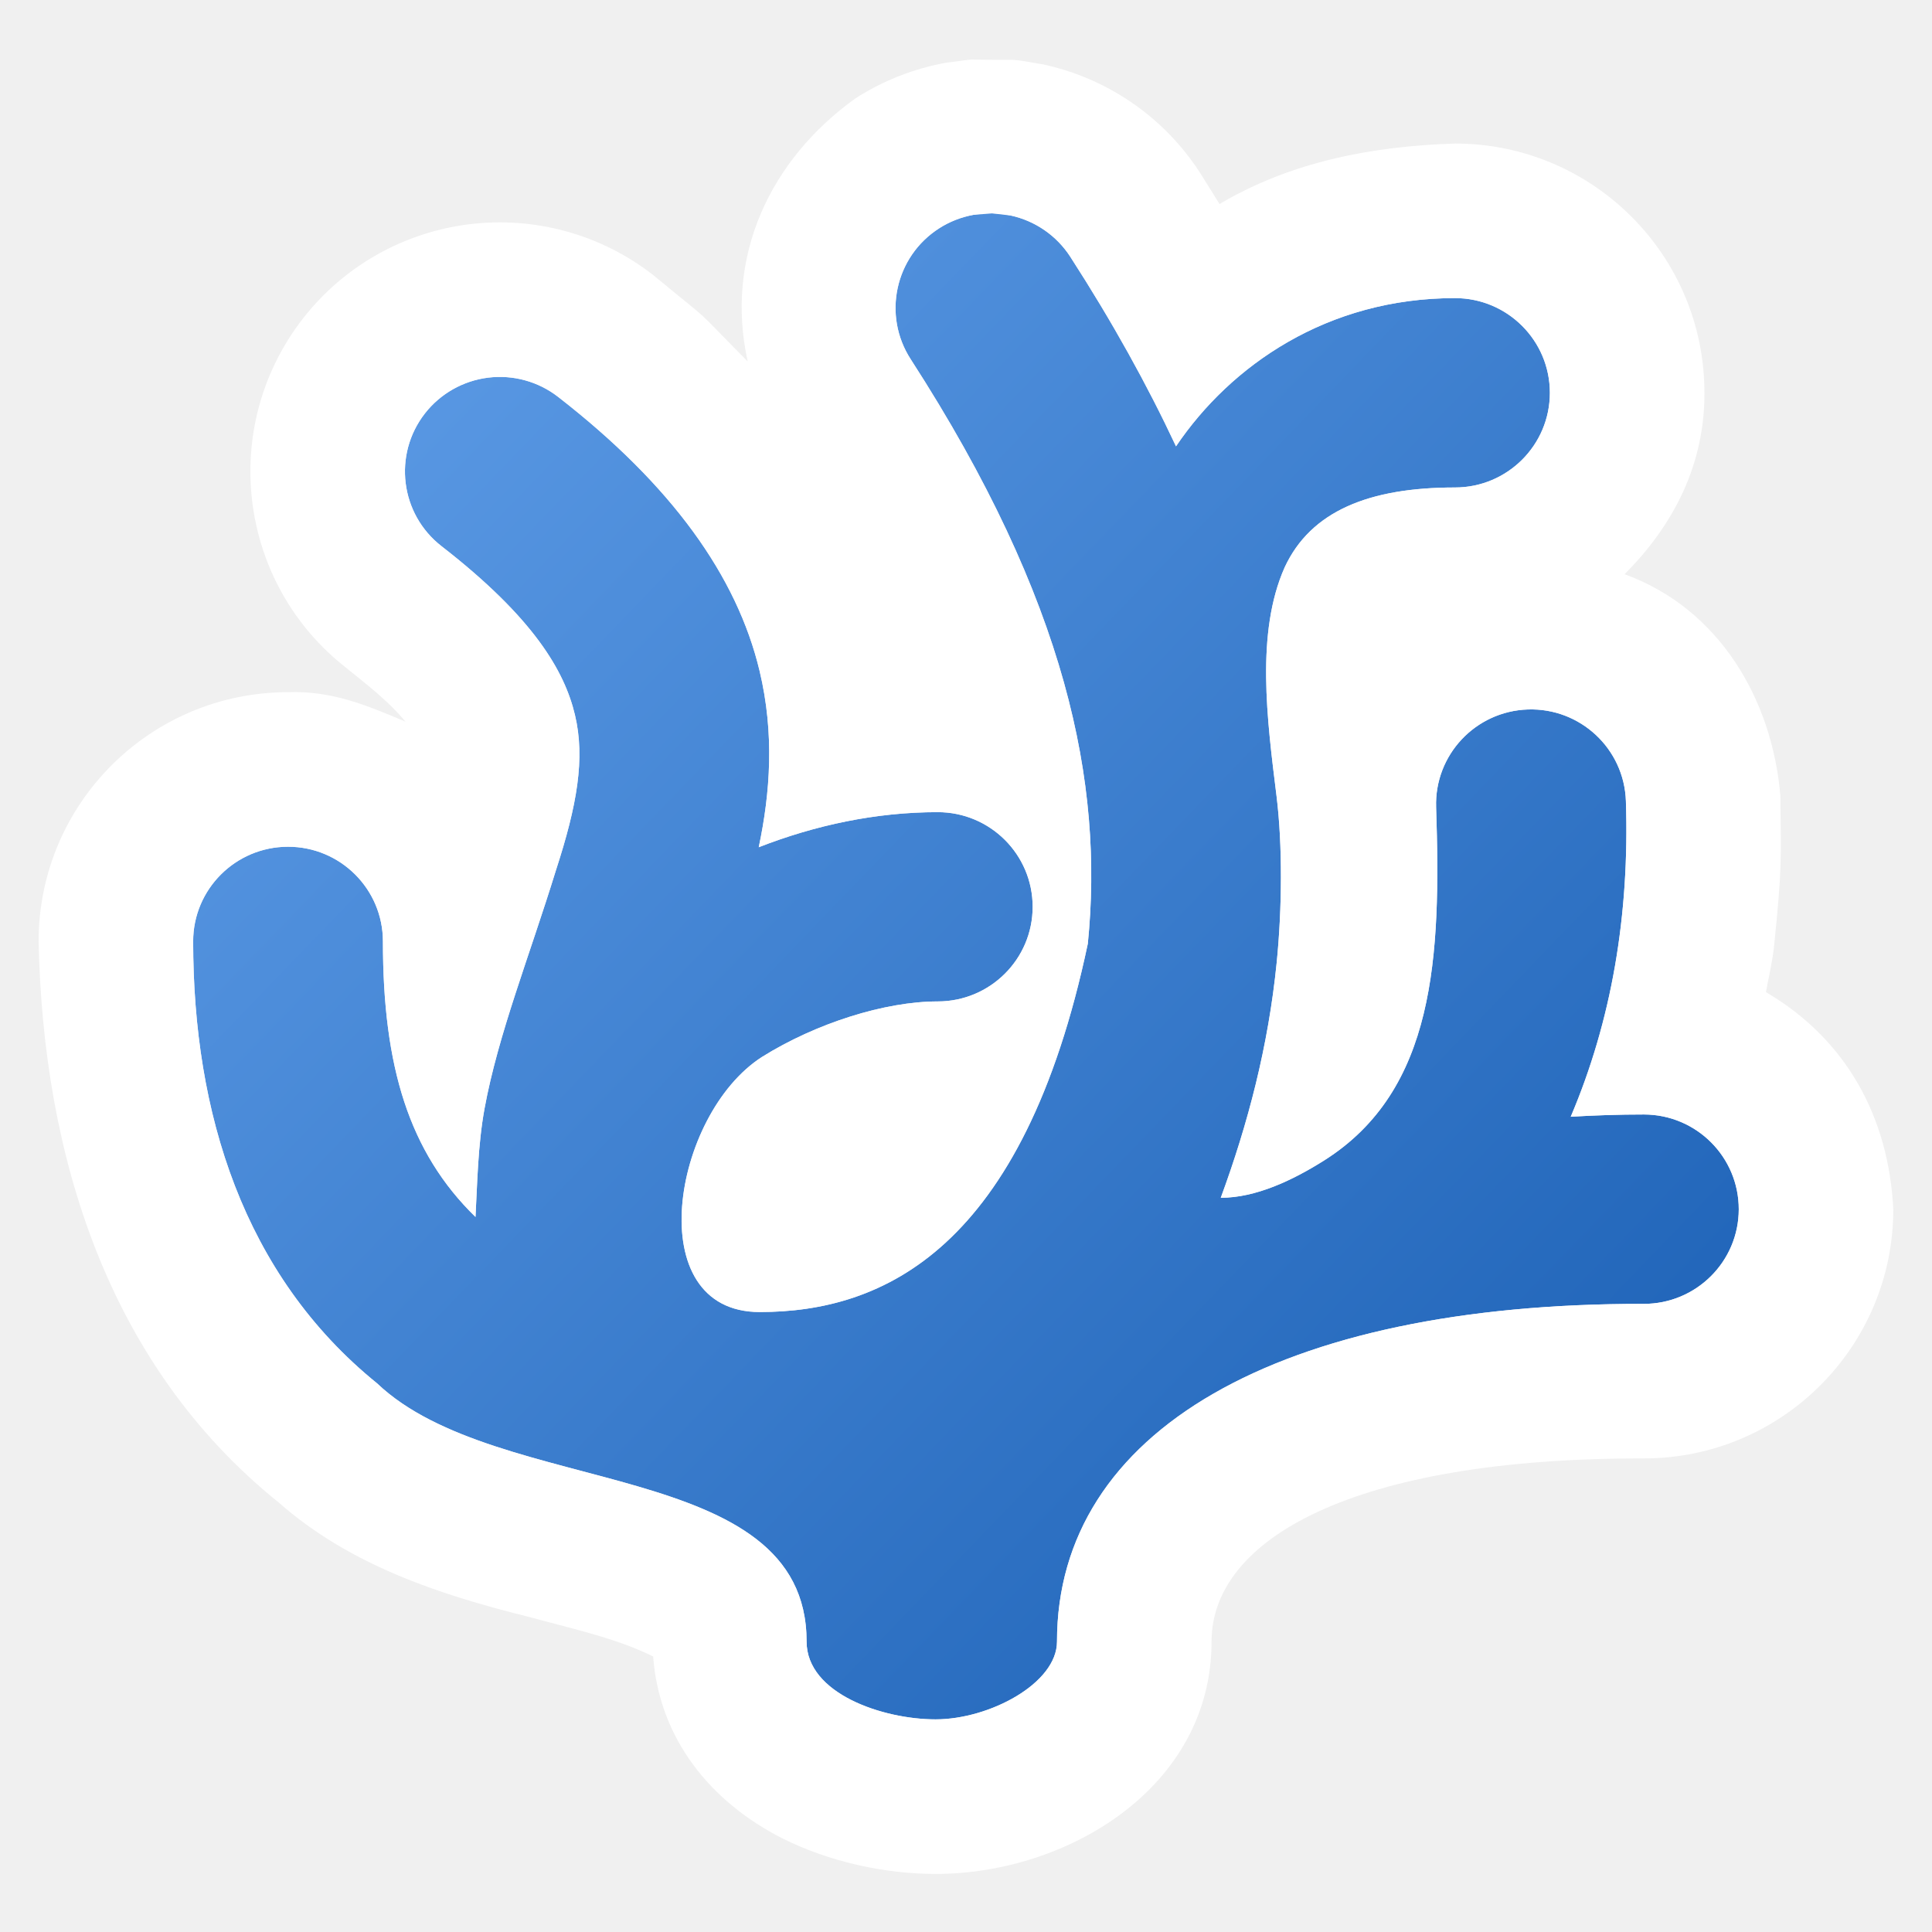
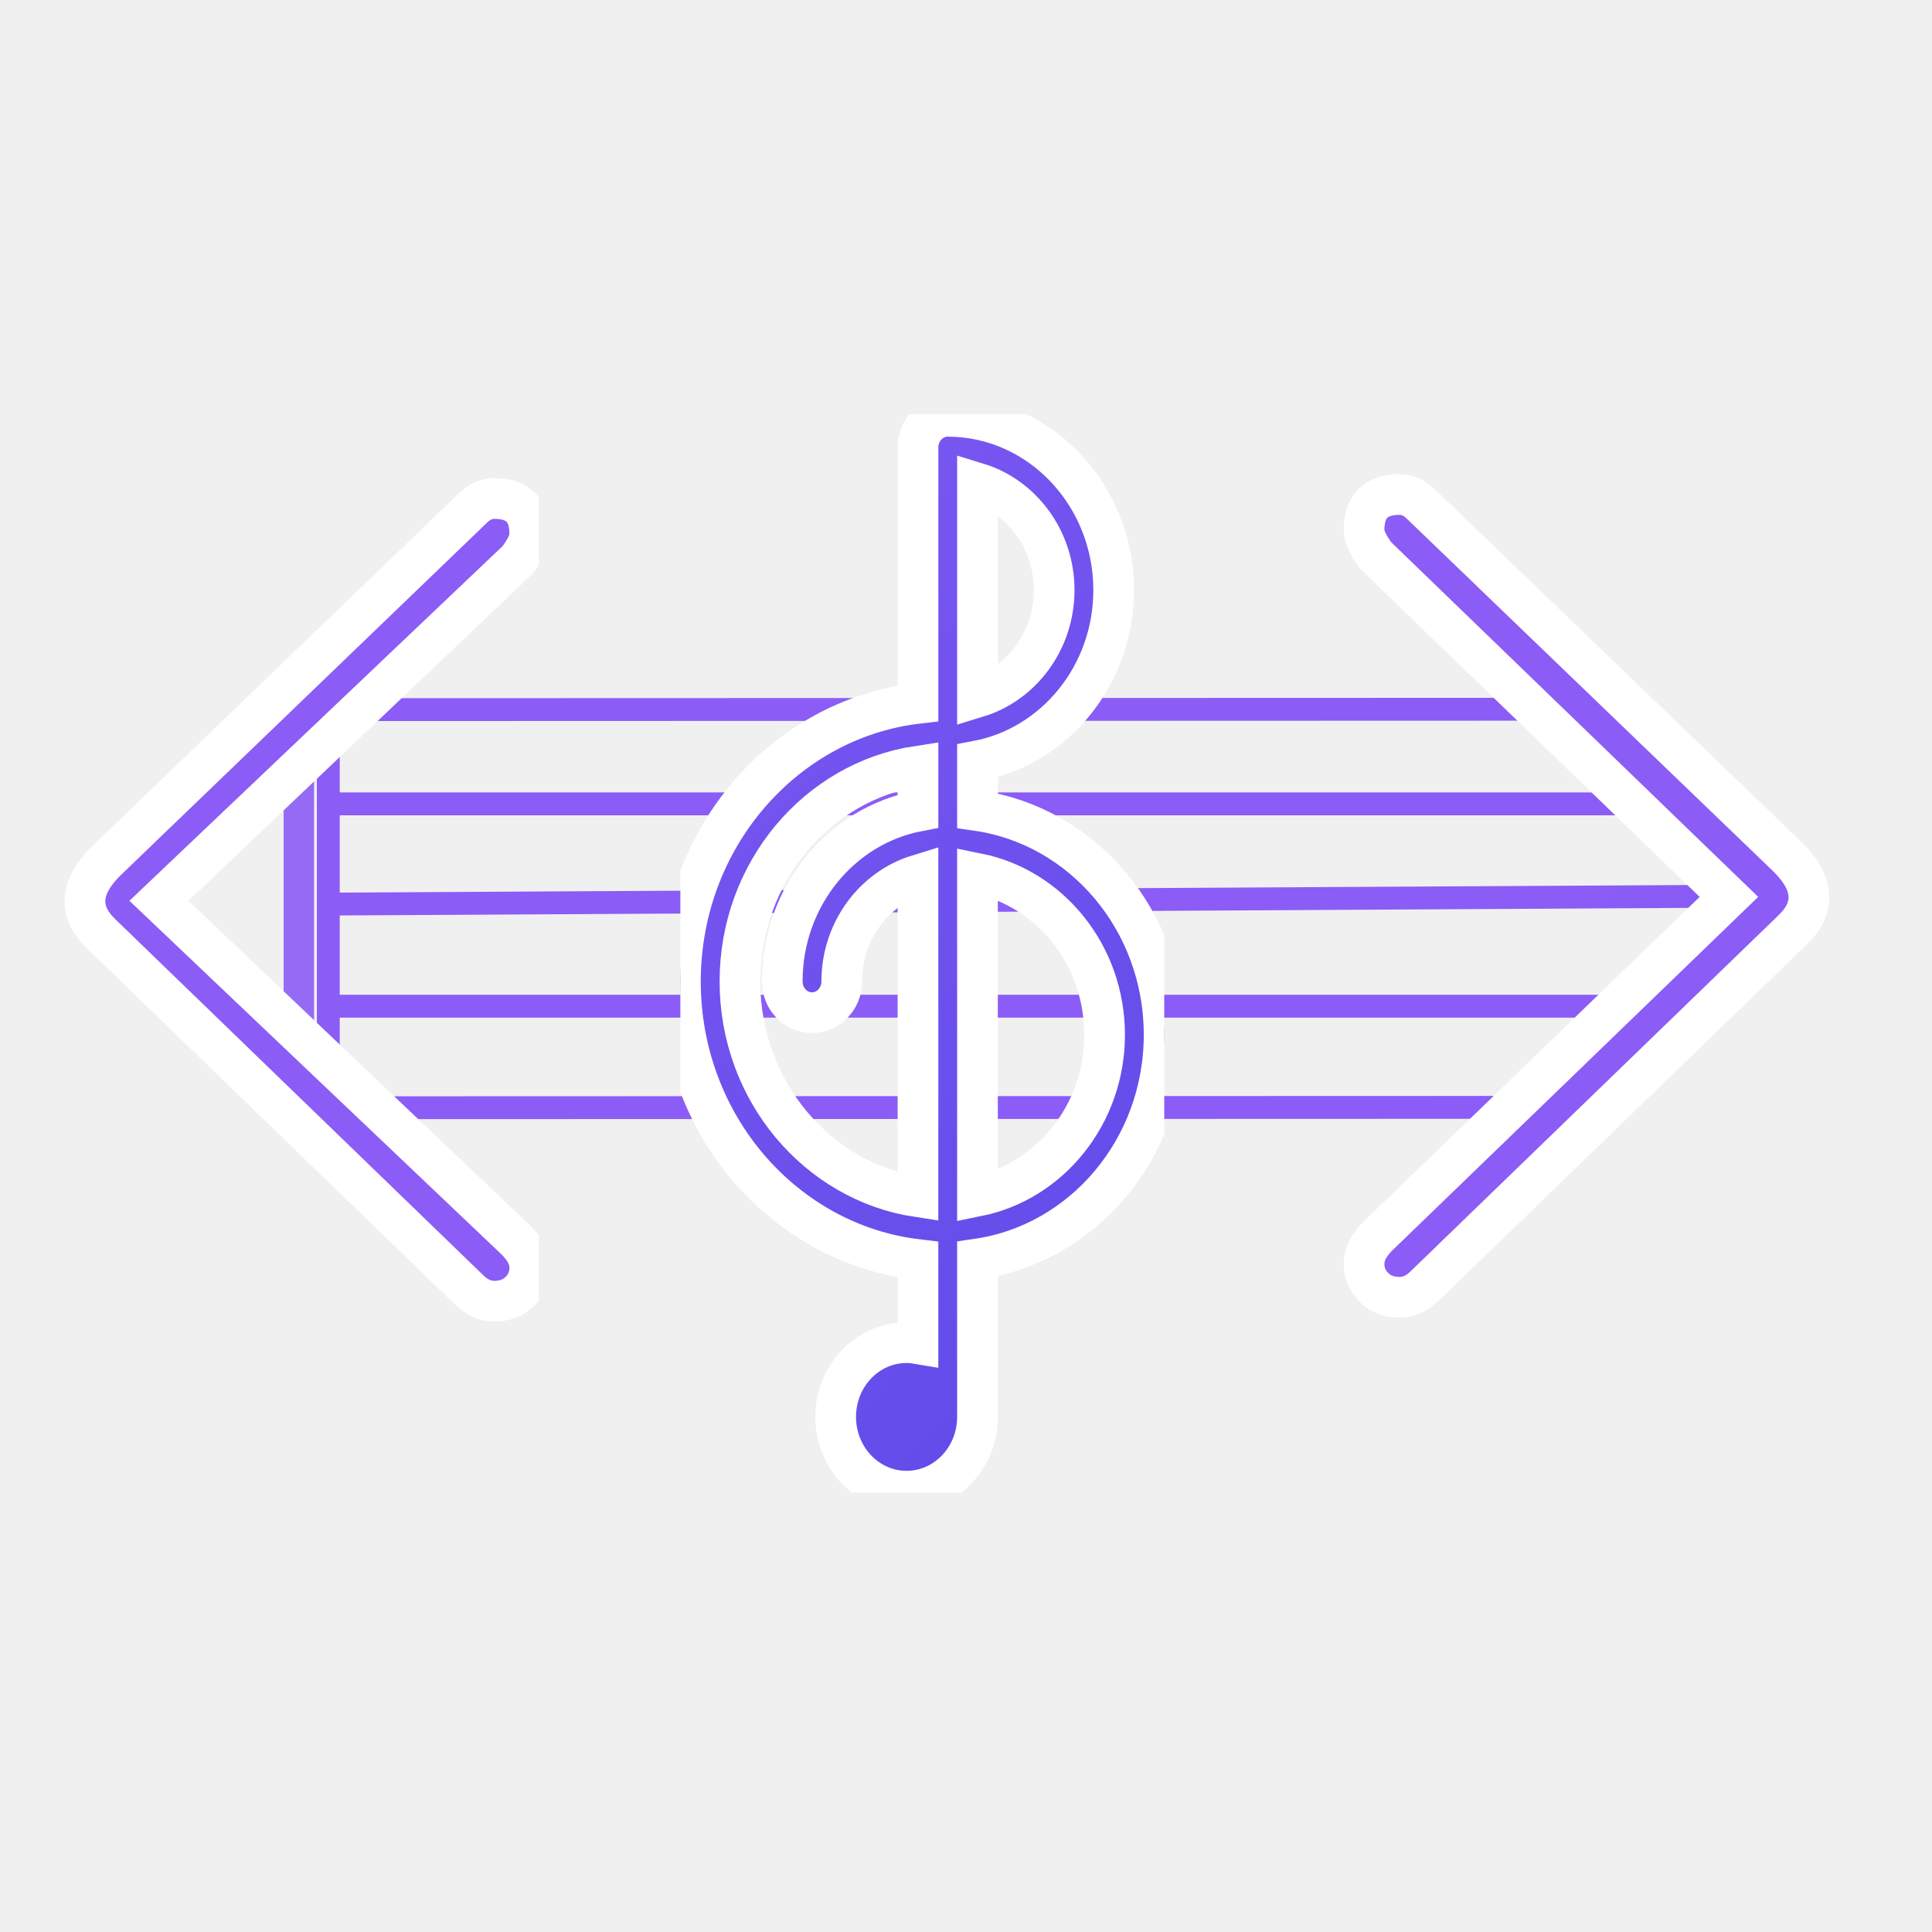
- <svg xmlns="http://www.w3.org/2000/svg" version="1.1" x="0" y="0" width="100" height="100" viewBox="0, 0, 100, 100">
+ <svg xmlns="http://www.w3.org/2000/svg" version="1.1" x="0" y="0" width="100" height="100" viewBox="95 146 380 380">
  <defs>
-     <linearGradient id="Gradient_1" gradientUnits="userSpaceOnUse" x1="209.998" y1="224.042" x2="287.332" y2="298.658" gradientTransform="matrix(1, 0, 0, 1, -200, -213)">
-       <stop offset="0" stop-color="#62A0EA" />
-       <stop offset="1" stop-color="#1A5FB4" />
+     <linearGradient id="Gradient_1" gradientUnits="userSpaceOnUse" x1="150" y1="200" x2="420" y2="450">
+       <stop offset="0" stop-color="#8B5CF6" />
+       <stop offset="1" stop-color="#4F46E5" />
    </linearGradient>
+     <clipPath id="ptt_clip_barline_a">
+       <path d="M 0.59 0.379 L 6.824 0.379 L 6.824 78.551 L 0.59 78.551 Z" clip-rule="nonzero" />
+     </clipPath>
+     <clipPath id="ptt_clip_barline_b">
+       <rect x="0" width="7" y="0" height="79" />
+     </clipPath>
+     <clipPath id="ptt_clip_lbracket">
+       <rect x="0" width="100" y="0" height="468" />
+     </clipPath>
+     <clipPath id="ptt_clip_rbracket">
+       <rect x="0" width="118" y="0" height="468" />
+     </clipPath>
+     <clipPath id="ptt_clip_clef">
+       <path d="M 228.82 227.5 L 323.988 227.5 L 323.988 439.566 L 228.82 439.566 Z" clip-rule="nonzero" />
+     </clipPath>
  </defs>
-   <g id="Layer_1">
-     <g id="path6008">
-       <path d="M48.608,11.819 C46.325,13.284 45.666,16.318 47.138,18.594 C55.225,31.118 57.134,40.564 56.306,48.842 C52.958,64.695 45.682,67.911 39.324,67.911 C33.116,67.911 34.778,57.694 39.445,54.704 C42.23,52.965 45.798,51.834 48.537,51.834 C51.25,51.834 53.45,49.642 53.45,46.936 C53.45,44.23 51.25,42.037 48.537,42.037 C45.338,42.037 42.201,42.709 39.272,43.853 C39.87,41.03 40.091,37.978 39.318,34.735 C38.143,29.81 34.762,25.106 28.892,20.546 C27.864,19.746 26.56,19.387 25.266,19.547 C23.973,19.707 22.796,20.373 21.995,21.398 C20.33,23.534 20.715,26.613 22.858,28.274 C27.64,31.989 29.219,34.738 29.759,37.002 C30.299,39.265 29.865,41.693 28.78,45.029 C27.394,49.525 25.784,53.538 25.078,57.387 C24.731,59.282 24.702,61.343 24.612,62.99 C21.168,59.634 19.82,55.202 19.82,48.726 C19.819,46.02 17.619,43.826 14.906,43.827 C12.195,43.83 9.998,46.022 9.998,48.726 C9.998,57.57 12.584,65.986 19.516,71.601 C25.791,77.579 41.749,75.37 41.749,84.967 C41.749,87.676 45.714,88.994 48.426,88.994 C51.209,88.994 54.71,87.134 54.71,84.967 C54.71,74.078 66.186,67.459 85.078,67.488 C87.792,67.492 89.994,65.301 89.998,62.595 C90.002,59.889 87.807,57.691 85.094,57.686 C83.802,57.685 82.542,57.729 81.301,57.802 C83.413,52.835 84.35,47.366 84.156,41.459 C84.066,38.754 81.796,36.634 79.085,36.722 C76.37,36.81 74.244,39.077 74.333,41.783 C74.589,49.518 74.299,56.424 68.537,60.065 C66.898,61.099 64.994,61.997 63.187,61.997 C64.59,58.182 65.649,54.156 66.082,49.816 C66.359,47.046 66.389,43.756 66.073,41.2 C65.582,37.24 64.99,32.749 66.494,29.366 C67.844,26.452 70.87,25.232 75.312,25.232 C78.023,25.23 80.22,23.037 80.221,20.334 C80.222,17.627 78.025,15.432 75.312,15.43 C68.71,15.43 63.706,18.904 60.87,23.102 C59.386,19.934 57.58,16.669 55.398,13.29 C54.693,12.198 53.582,11.43 52.31,11.154 C51.679,11.018 51.028,11.006 50.393,11.119 C49.758,11.234 49.151,11.471 48.608,11.819 z" fill="url(#Gradient_1)" />
-       <path d="M50.239,3.082 C53.179,3.136 51.93,2.991 54.005,3.336 C57.346,4.061 60.265,6.078 62.118,8.949 L63.123,10.561 C66.826,8.362 71.068,7.561 75.319,7.43 C82.445,7.436 88.225,13.21 88.221,20.336 C88.238,24.02 86.639,27.172 84.086,29.721 C88.987,31.499 91.733,36.199 92.152,41.197 C92.18,44.58 92.249,44.83 91.827,48.956 C91.745,49.763 91.546,50.554 91.405,51.353 C95.577,53.799 97.765,57.84 97.997,62.607 C97.987,69.735 92.194,75.498 85.066,75.488 C70.02,75.465 62.71,79.675 62.71,84.967 C62.71,92.511 55.258,96.994 48.426,96.994 C45.777,96.994 42.898,96.36 40.479,95.145 C36.759,93.25 34.123,89.987 33.806,85.737 C32.068,84.879 30.15,84.434 28.286,83.932 C27.813,83.807 27.57,83.743 27.327,83.678 C22.661,82.517 18.074,80.985 14.415,77.761 C5.537,70.611 2.229,59.744 1.998,48.723 C2,41.6 7.778,35.834 14.904,35.827 C17.181,35.748 18.943,36.49 20.983,37.35 C20.117,36.294 19.008,35.452 17.955,34.596 C12.316,30.222 11.298,22.107 15.69,16.475 C17.796,13.777 20.888,12.028 24.284,11.608 C27.68,11.188 31.105,12.131 33.799,14.229 C37.211,17.046 35.576,15.553 38.702,18.711 C37.495,13.28 39.864,8.25 44.288,5.086 L44.292,5.083 C45.718,4.17 47.309,3.546 48.984,3.244 L50.239,3.082 z M51.353,11.043 L50.393,11.119 C49.758,11.234 49.151,11.471 48.608,11.819 C46.325,13.284 45.666,16.318 47.138,18.594 C55.225,31.118 57.134,40.564 56.306,48.842 C52.958,64.695 45.682,67.911 39.324,67.911 C33.116,67.911 34.778,57.694 39.445,54.704 C42.23,52.965 45.798,51.834 48.537,51.834 C51.25,51.834 53.45,49.642 53.45,46.936 C53.45,44.23 51.25,42.037 48.537,42.037 C45.338,42.037 42.201,42.709 39.272,43.853 C39.87,41.03 40.091,37.978 39.318,34.735 C38.143,29.81 34.762,25.106 28.892,20.546 C27.864,19.746 26.56,19.387 25.266,19.547 C23.973,19.707 22.796,20.373 21.995,21.398 C20.33,23.534 20.715,26.613 22.858,28.274 C27.64,31.989 29.219,34.738 29.759,37.002 C30.299,39.265 29.865,41.693 28.78,45.029 C27.394,49.525 25.784,53.538 25.078,57.387 C24.731,59.282 24.702,61.343 24.612,62.99 C21.168,59.634 19.82,55.202 19.82,48.726 C19.819,46.02 17.619,43.826 14.906,43.827 C12.195,43.83 9.998,46.022 9.998,48.726 C9.998,57.57 12.584,65.986 19.516,71.601 C25.791,77.579 41.749,75.37 41.749,84.967 C41.749,87.676 45.714,88.994 48.426,88.994 C51.209,88.994 54.71,87.134 54.71,84.967 C54.71,74.078 66.186,67.459 85.078,67.488 C87.792,67.492 89.994,65.301 89.998,62.595 C90.002,59.889 87.807,57.691 85.094,57.686 C83.802,57.685 82.542,57.729 81.301,57.802 C83.413,52.835 84.35,47.366 84.156,41.459 C84.066,38.754 81.796,36.634 79.085,36.722 C76.37,36.81 74.244,39.077 74.333,41.783 C74.589,49.518 74.299,56.424 68.537,60.065 C66.898,61.099 64.994,61.997 63.187,61.997 C64.59,58.182 65.649,54.156 66.082,49.816 C66.359,47.046 66.389,43.756 66.073,41.2 C65.582,37.24 64.99,32.749 66.494,29.366 C67.844,26.452 70.87,25.232 75.312,25.232 C78.023,25.23 80.22,23.037 80.221,20.334 C80.222,17.627 78.025,15.432 75.312,15.43 C68.71,15.43 63.706,18.904 60.87,23.102 C59.386,19.934 57.58,16.669 55.398,13.29 C54.693,12.198 53.582,11.43 52.31,11.154 L51.353,11.043 z" fill="#FFFFFF" />
+   <g id="partitura_icon">
+     <path stroke-linecap="round" transform="matrix(0.749351, -0.000239428, 0.000239428, 0.749351, 158.4585, 284.4501)" fill="none" stroke-linejoin="miter" d="M 1.499 1.501 L 328.474 1.501" stroke="url(#Gradient_1)" stroke-width="6" stroke-opacity="1" stroke-miterlimit="4" />
+     <path stroke-linecap="round" transform="matrix(0.749351, 0, 0, 0.749351, 158.4588, 302.9895)" fill="none" stroke-linejoin="miter" d="M 1.499 1.5 L 357.187 1.5" stroke="url(#Gradient_1)" stroke-width="6" stroke-opacity="1" stroke-miterlimit="4" />
+     <path stroke-linecap="butt" transform="matrix(0.749339, -0.00420515, 0.00420515, 0.749339, 158.4525, 322.704)" fill="none" stroke-linejoin="miter" d="M -0.002 1.5 L 376.824 1.498" stroke="url(#Gradient_1)" stroke-width="6" stroke-opacity="1" stroke-miterlimit="4" />
+     <path stroke-linecap="butt" transform="matrix(0.749351, 0.000000000000000238, -0.000000000000000238, 0.749351, 158.4588, 342.781)" fill="none" stroke-linejoin="miter" d="M -0.002 1.502 L 358.688 1.502" stroke="url(#Gradient_1)" stroke-width="6" stroke-opacity="1" stroke-miterlimit="4" />
+     <path stroke-linecap="butt" transform="matrix(0.749351, -0.000241428, 0.000241428, 0.749351, 158.4585, 362.7558)" fill="none" stroke-linejoin="miter" d="M -0.002 1.499 L 327.244 1.5" stroke="url(#Gradient_1)" stroke-width="6" stroke-opacity="1" stroke-miterlimit="4" />
+     <path stroke-linecap="butt" transform="matrix(0, 0.749351, -0.749351, 0, 160.6979, 284.8615)" fill="none" stroke-linejoin="miter" d="M 0.002 1.5 L 104.499 1.5" stroke="url(#Gradient_1)" stroke-width="6" stroke-opacity="1" stroke-miterlimit="4" />
+     <g opacity="0.9">
+       <g transform="matrix(1, 0, 0, 1, 150, 282)">
+         <g clip-path="url(#ptt_clip_barline_b)">
+           <g clip-path="url(#ptt_clip_barline_a)">
+             <path stroke-linecap="butt" transform="matrix(0, 0.749351, -0.749351, 0, 6.778917, 3.577243)" fill="none" stroke-linejoin="miter" d="M 0.001 4 L 95.709 4" stroke="url(#Gradient_1)" stroke-width="8" stroke-opacity="1" stroke-miterlimit="4" />
+           </g>
+         </g>
+       </g>
+     </g>
+     <g transform="matrix(1, 0, 0, 1, 101, 76)">
+       <g clip-path="url(#ptt_clip_lbracket)">
+         <g fill="url(#Gradient_1)" fill-opacity="1" stroke="#FFFFFF" stroke-width="8">
+           <g transform="translate(1.606486, 369.3769)">
+             <path d="M 23.656 -122.203 L 93.875 -55.469 C 95.688 -53.656 96.594 -51.848 96.594 -50.047 C 96.594 -48.234 95.945 -46.68 94.656 -45.391 C 93.363 -44.098 91.68 -43.453 89.609 -43.453 C 87.797 -43.453 86.113 -44.227 84.562 -45.781 L 12.406 -115.594 C 7.758 -120 8.02 -124.785 13.188 -129.953 L 85.344 -199.391 C 86.633 -200.68 88.055 -201.328 89.609 -201.328 C 94.266 -201.328 96.594 -199 96.594 -194.344 C 96.594 -193.051 95.816 -191.375 94.266 -189.312 Z" />
+           </g>
+         </g>
+       </g>
+     </g>
+     <g transform="matrix(1, 0, 0, 1, 342, 76)">
+       <g clip-path="url(#ptt_clip_rbracket)">
+         <g fill="url(#Gradient_1)" fill-opacity="1" stroke="#FFFFFF" stroke-width="8">
+           <g transform="translate(1.901101, 369.3769)">
+             <path d="M 21.719 -190.078 C 20.164 -192.148 19.391 -193.832 19.391 -195.125 C 19.391 -199.781 21.719 -202.109 26.375 -202.109 C 27.926 -202.109 29.348 -201.461 30.641 -200.172 L 102.797 -130.734 C 107.973 -125.555 108.234 -120.77 103.578 -116.375 L 31.422 -46.547 C 29.867 -44.992 28.188 -44.219 26.375 -44.219 C 24.312 -44.219 22.629 -44.863 21.328 -46.156 C 20.035 -47.457 19.391 -49.008 19.391 -50.812 C 19.391 -52.625 20.297 -54.438 22.109 -56.25 L 91.156 -122.969 Z" />
+           </g>
+         </g>
+       </g>
+     </g>
+     <g clip-path="url(#ptt_clip_clef)">
+       <path fill="url(#Gradient_1)" stroke="#FFFFFF" stroke-width="8" d="M 287.258 305.434 L 287.258 295.664 C 302.465 292.762 314.043 278.816 314.043 262.062 C 314.043 243.219 299.402 227.887 281.406 227.887 C 278.172 227.887 275.555 230.629 275.555 234.016 L 275.555 284.336 C 249.309 287.395 228.832 310.758 228.832 339.043 C 228.832 367.328 249.309 390.691 275.555 393.75 L 275.555 410.289 C 274.824 410.164 274.078 410.086 273.312 410.086 C 265.609 410.086 259.367 416.621 259.367 424.688 C 259.367 432.754 265.609 439.293 273.312 439.293 C 281.012 439.293 287.258 432.754 287.258 424.688 L 287.258 393.625 C 307.957 390.625 323.965 372.02 323.965 349.527 C 323.965 327.039 307.961 308.438 287.258 305.434 Z M 275.555 304.961 L 275.555 305.543 C 260.395 308.441 248.859 322.344 248.859 339.043 C 248.859 342.43 251.48 345.172 254.711 345.172 C 257.941 345.172 260.562 342.43 260.562 339.043 C 260.562 329.133 266.902 320.746 275.555 318.09 L 275.555 381.406 C 255.777 378.426 240.535 360.562 240.535 339.043 C 240.535 317.523 255.777 299.664 275.555 296.684 Z M 302.34 262.066 C 302.34 272.027 295.961 280.457 287.258 283.117 L 287.258 241.016 C 295.961 243.672 302.34 252.102 302.34 262.066 Z M 287.258 381.262 L 287.258 317.801 C 301.484 320.672 312.262 333.805 312.262 349.531 C 312.262 365.254 301.484 378.391 287.258 381.262 Z" fill-opacity="1" fill-rule="nonzero" />
    </g>
  </g>
</svg>
